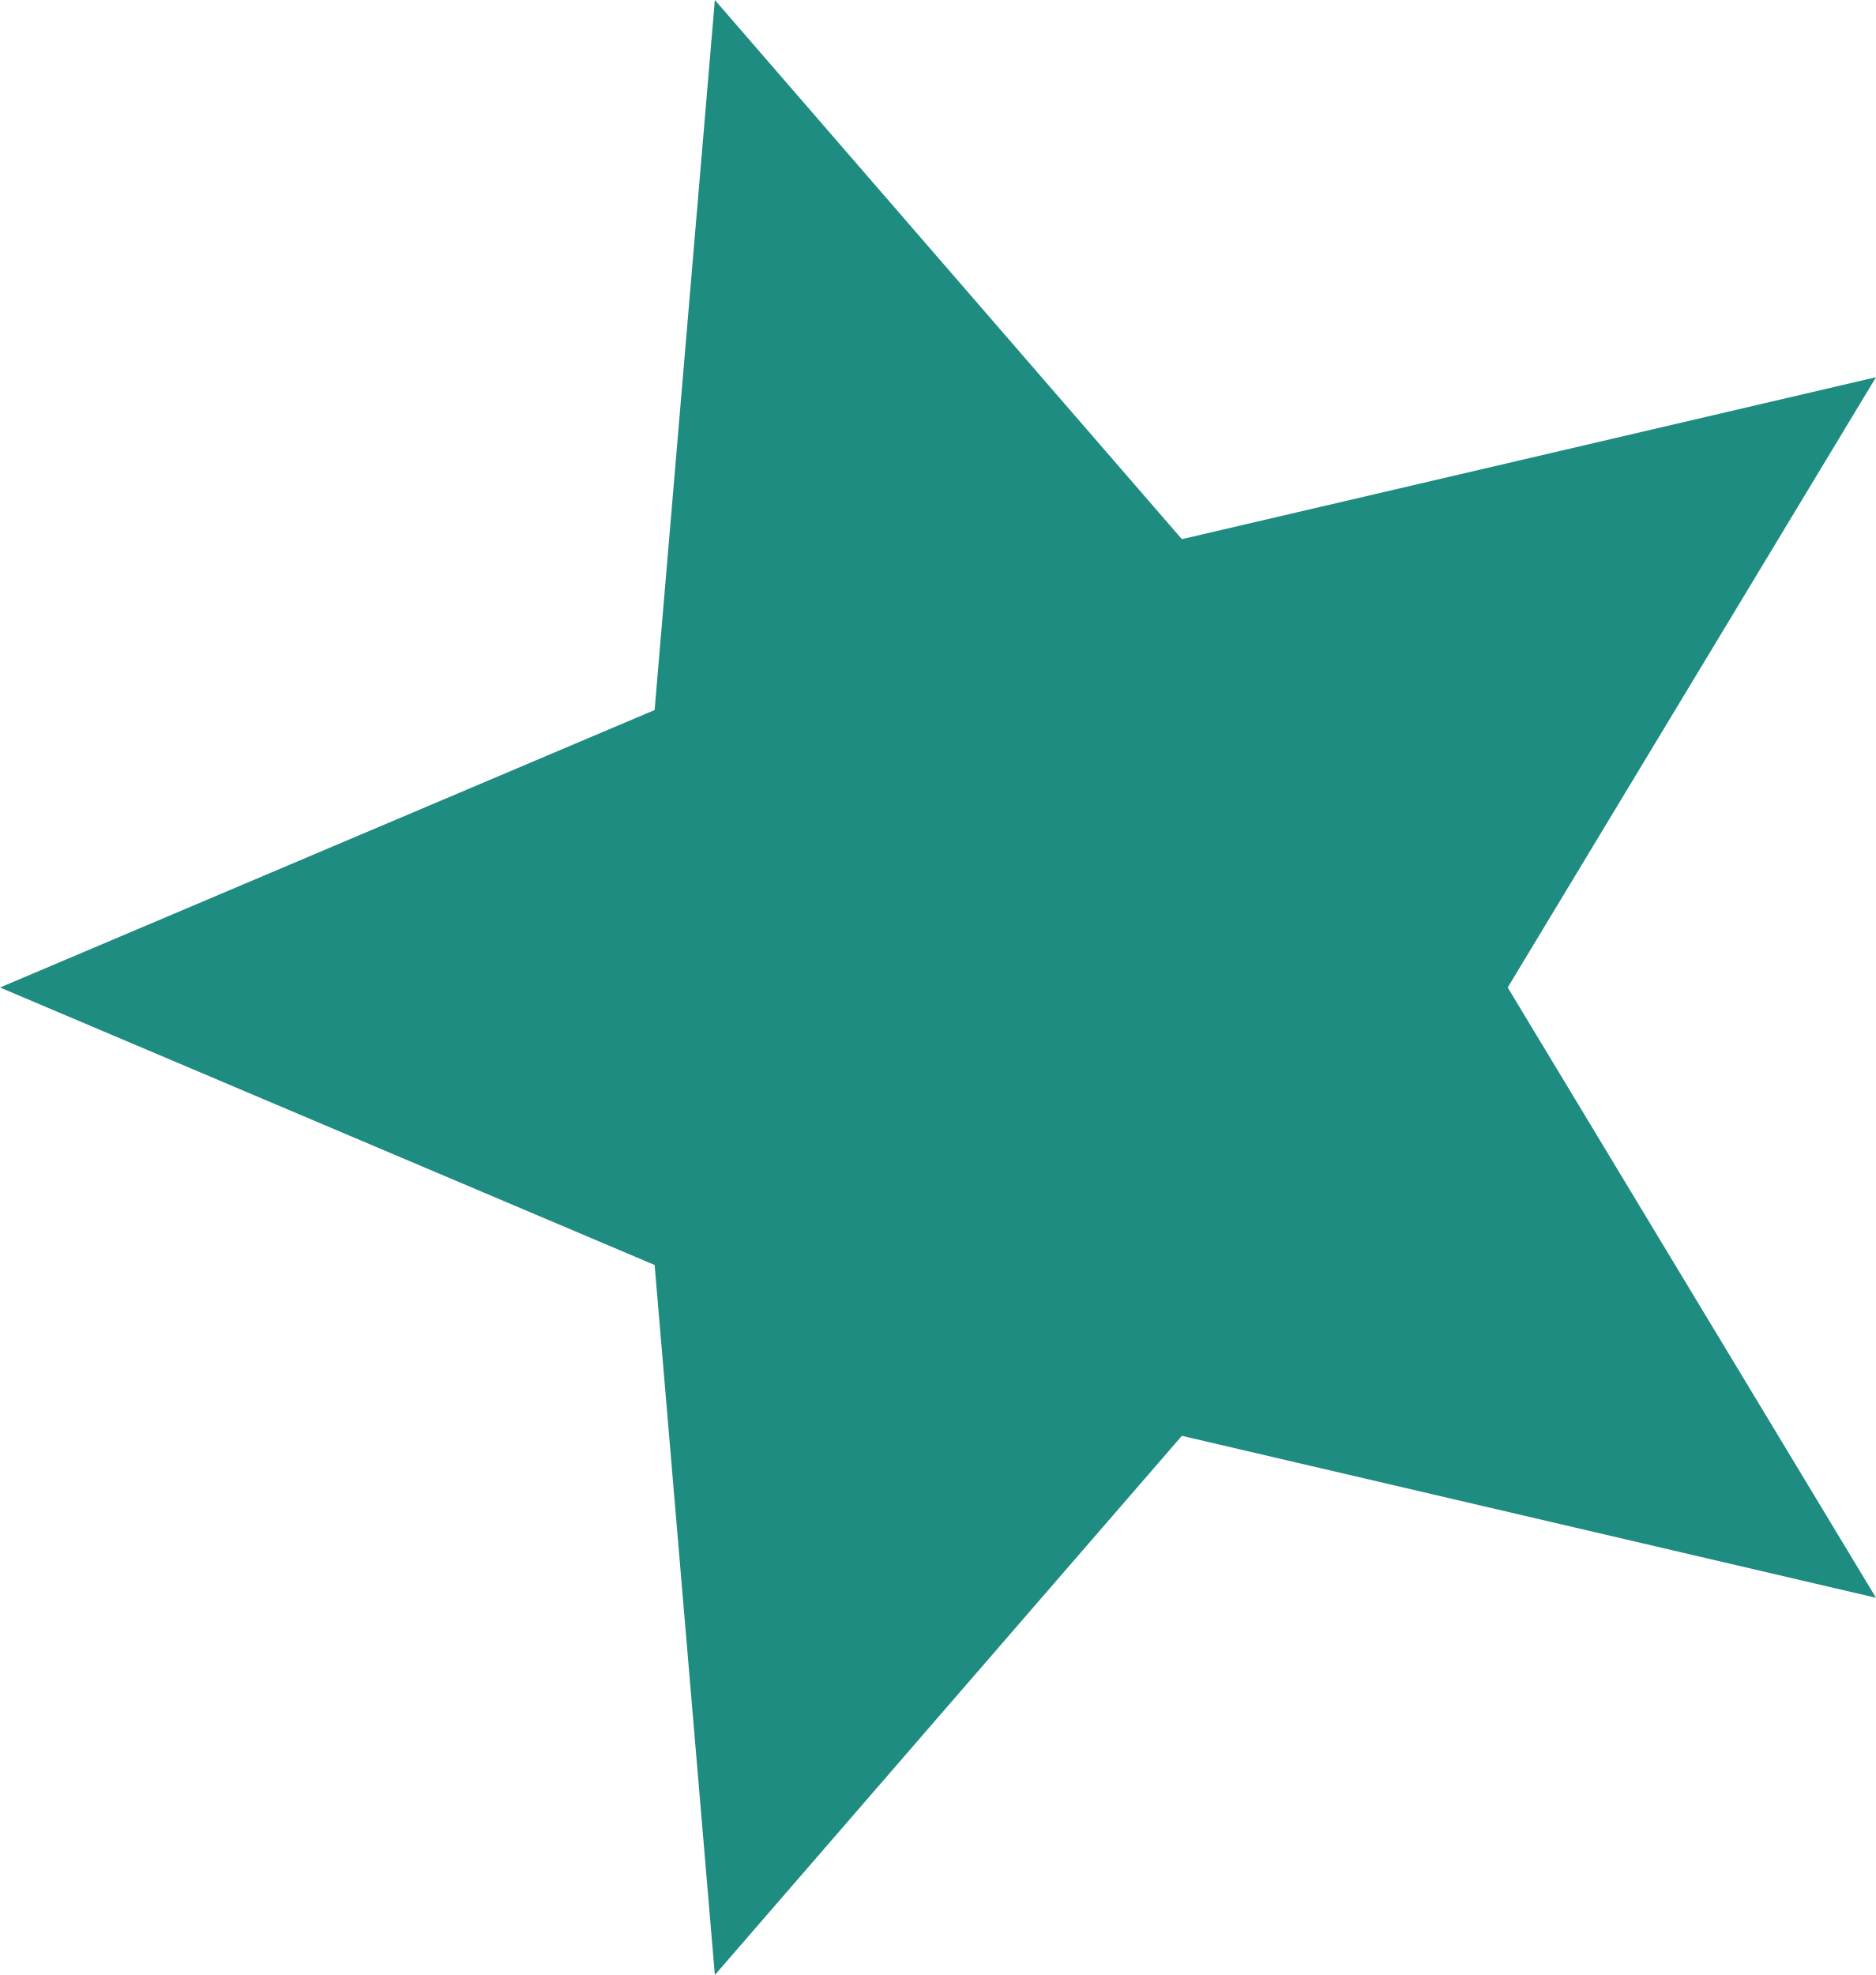
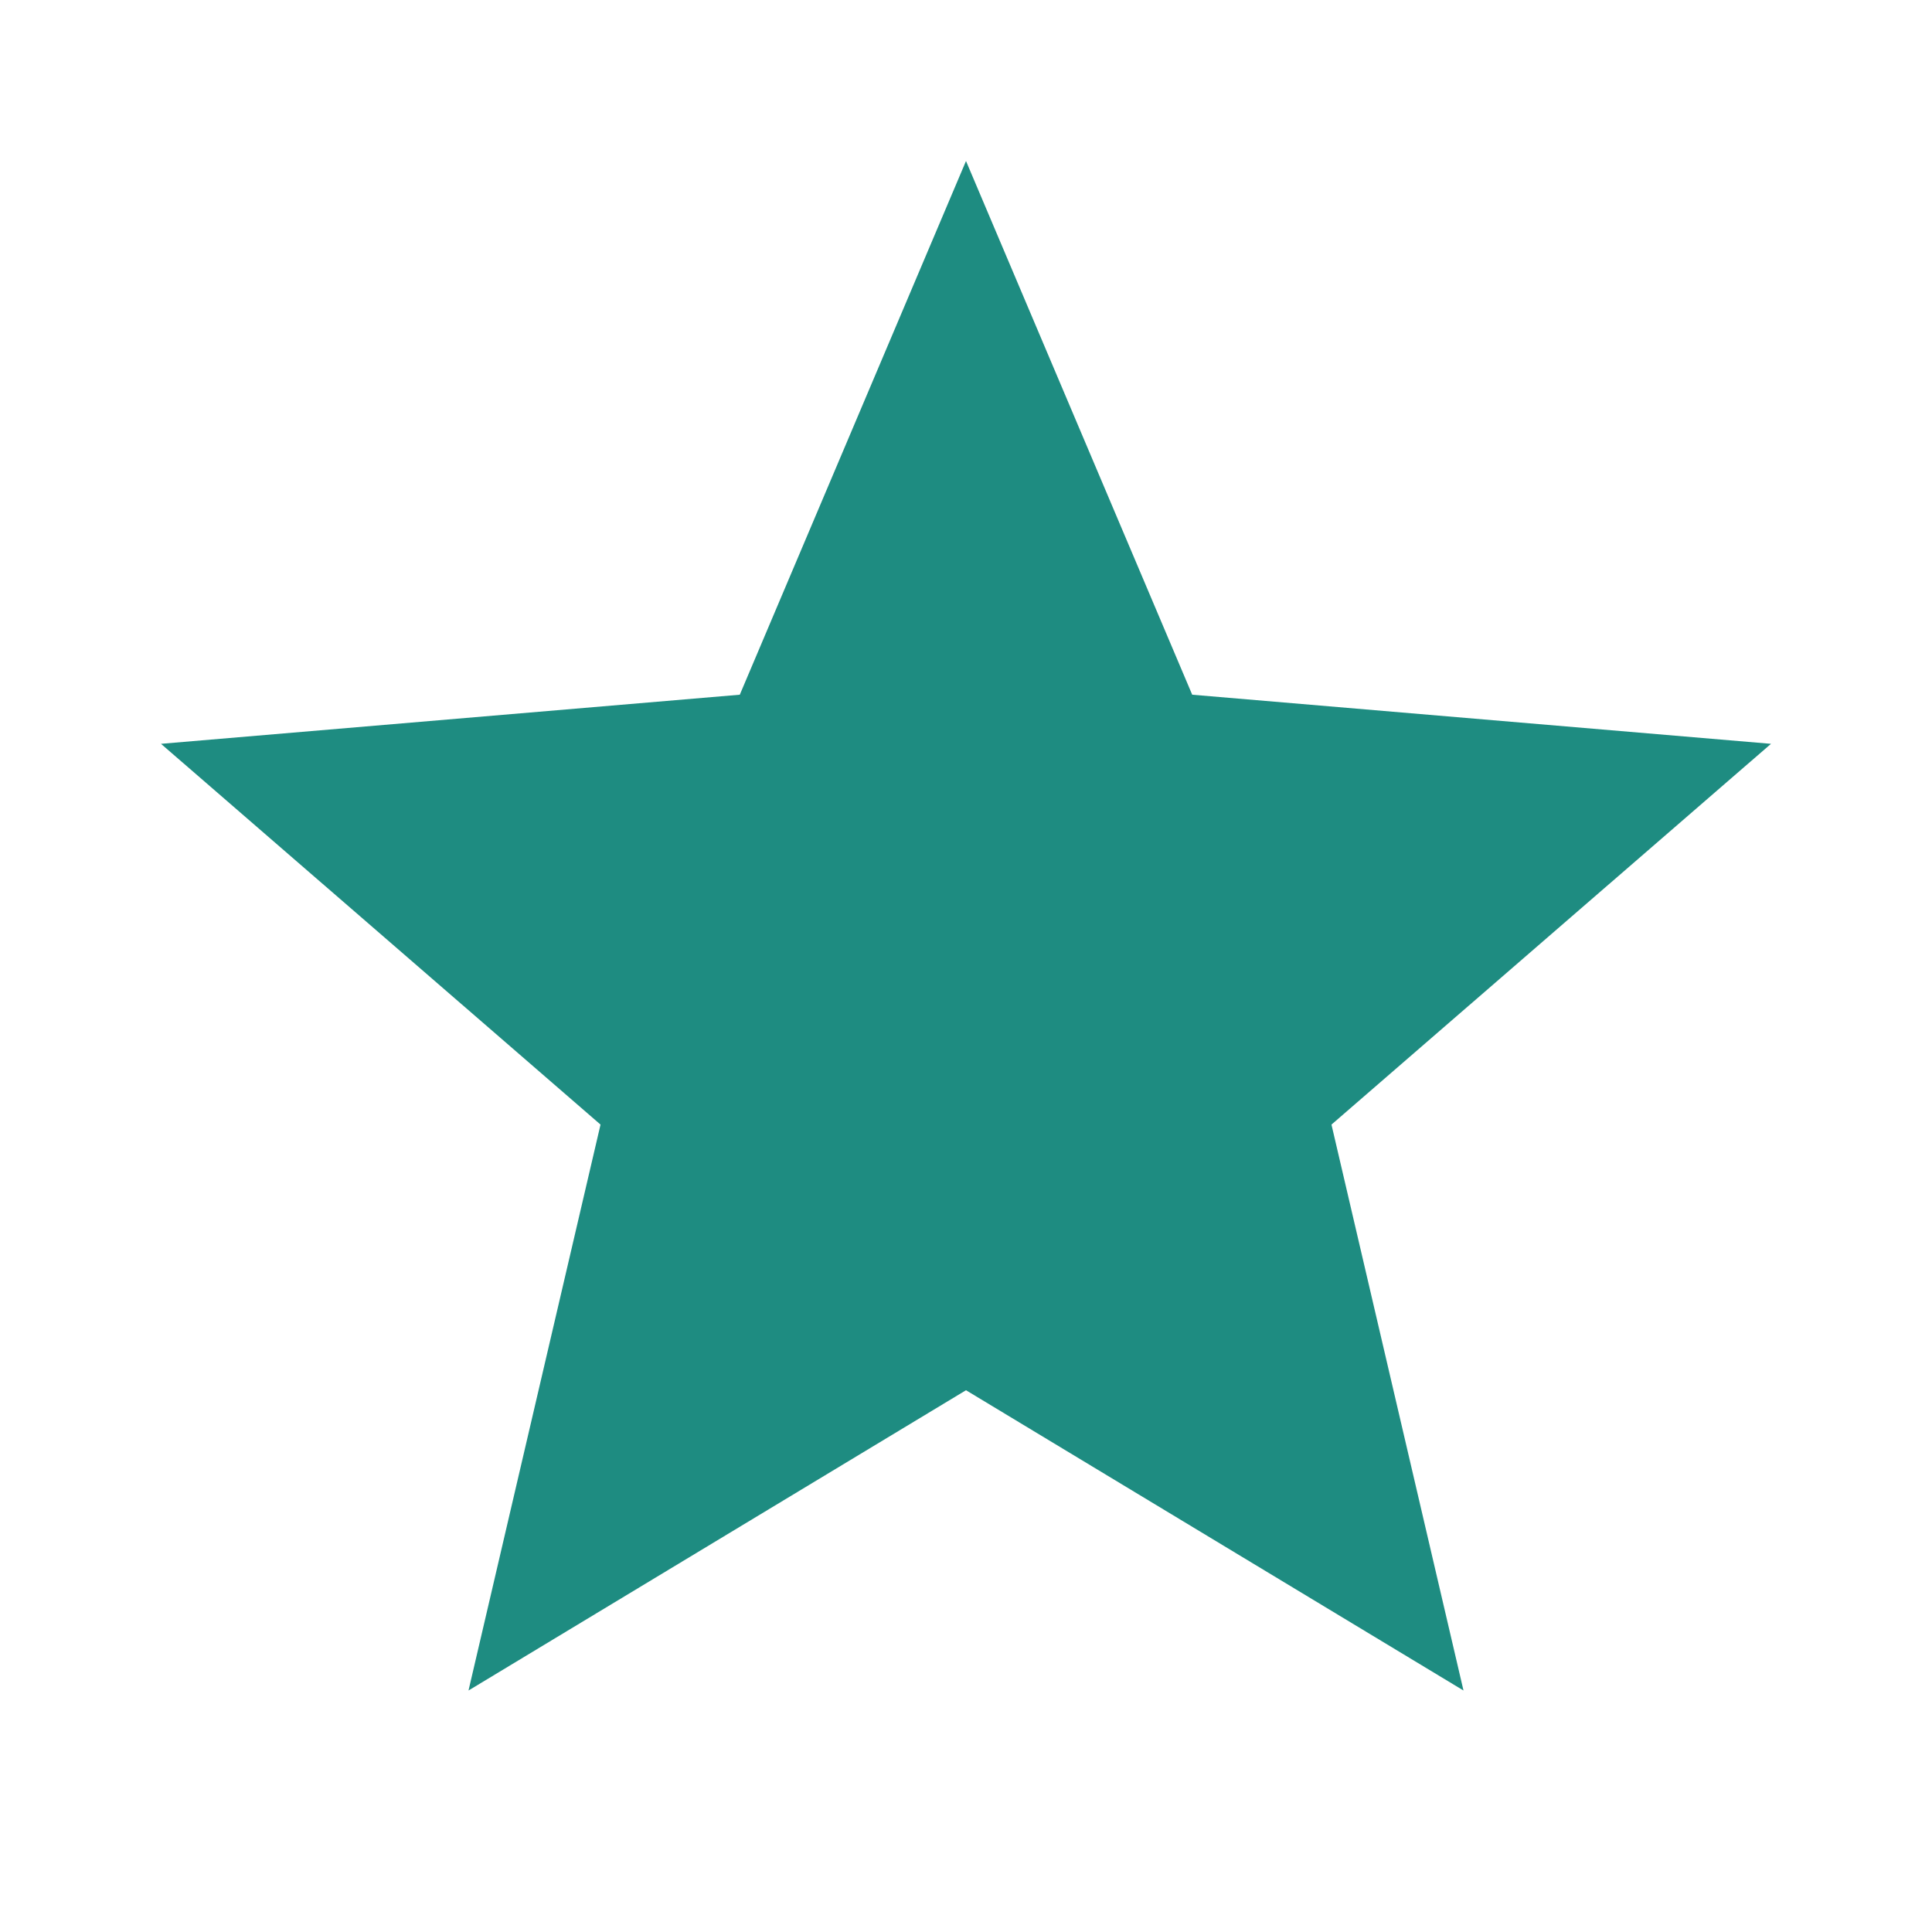
- <svg xmlns="http://www.w3.org/2000/svg" width="19" height="20" viewBox="0 0 19 20" fill="none">
-   <path d="M15.27 10L19 3.82L11.97 5.46L7.24 0L6.63 7.19L0 10L6.63 12.81L7.24 20L11.97 14.54L19 16.18L15.27 10Z" fill="#1E8C81" />
+ <svg xmlns="http://www.w3.org/2000/svg" width="24" height="24" viewBox="0 0 24 24" fill="none">
+   <path d="M12 17.27L18.18 21L16.54 13.97L22 9.24L14.81 8.63L12 2L9.19 8.63L2 9.24L7.46 13.97L5.82 21L12 17.27Z" fill="#1E8C81" />
</svg>
